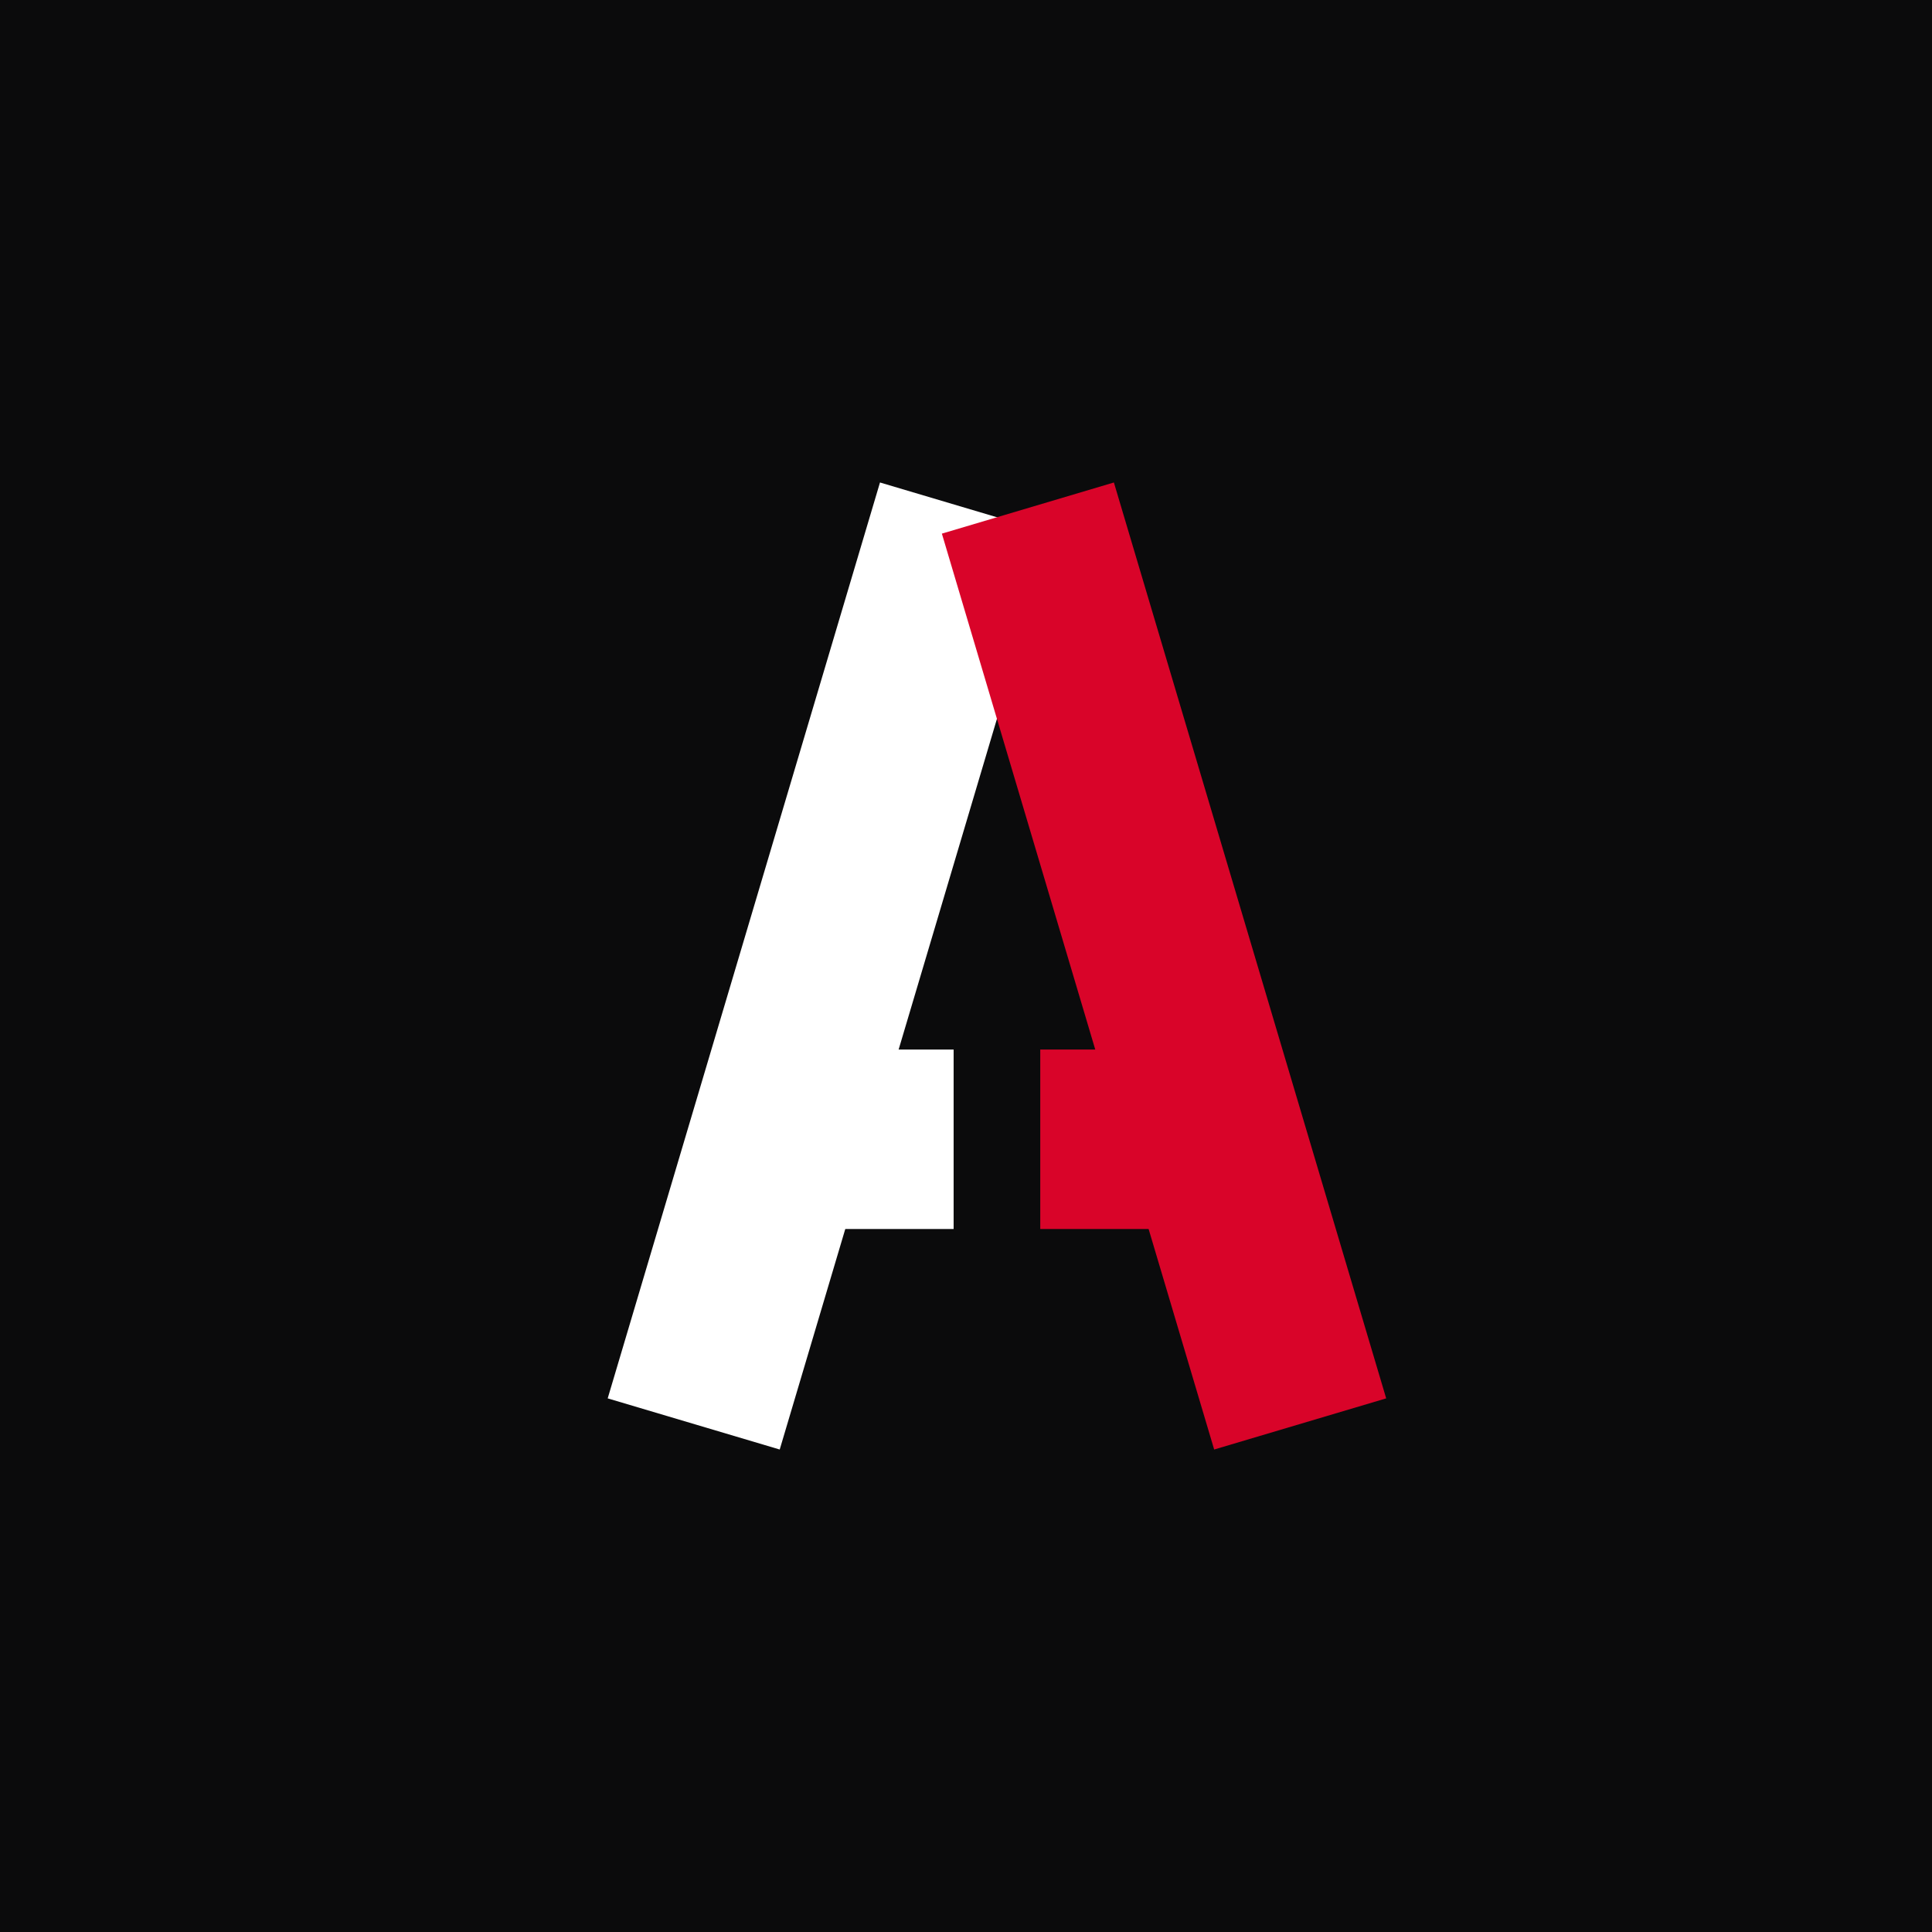
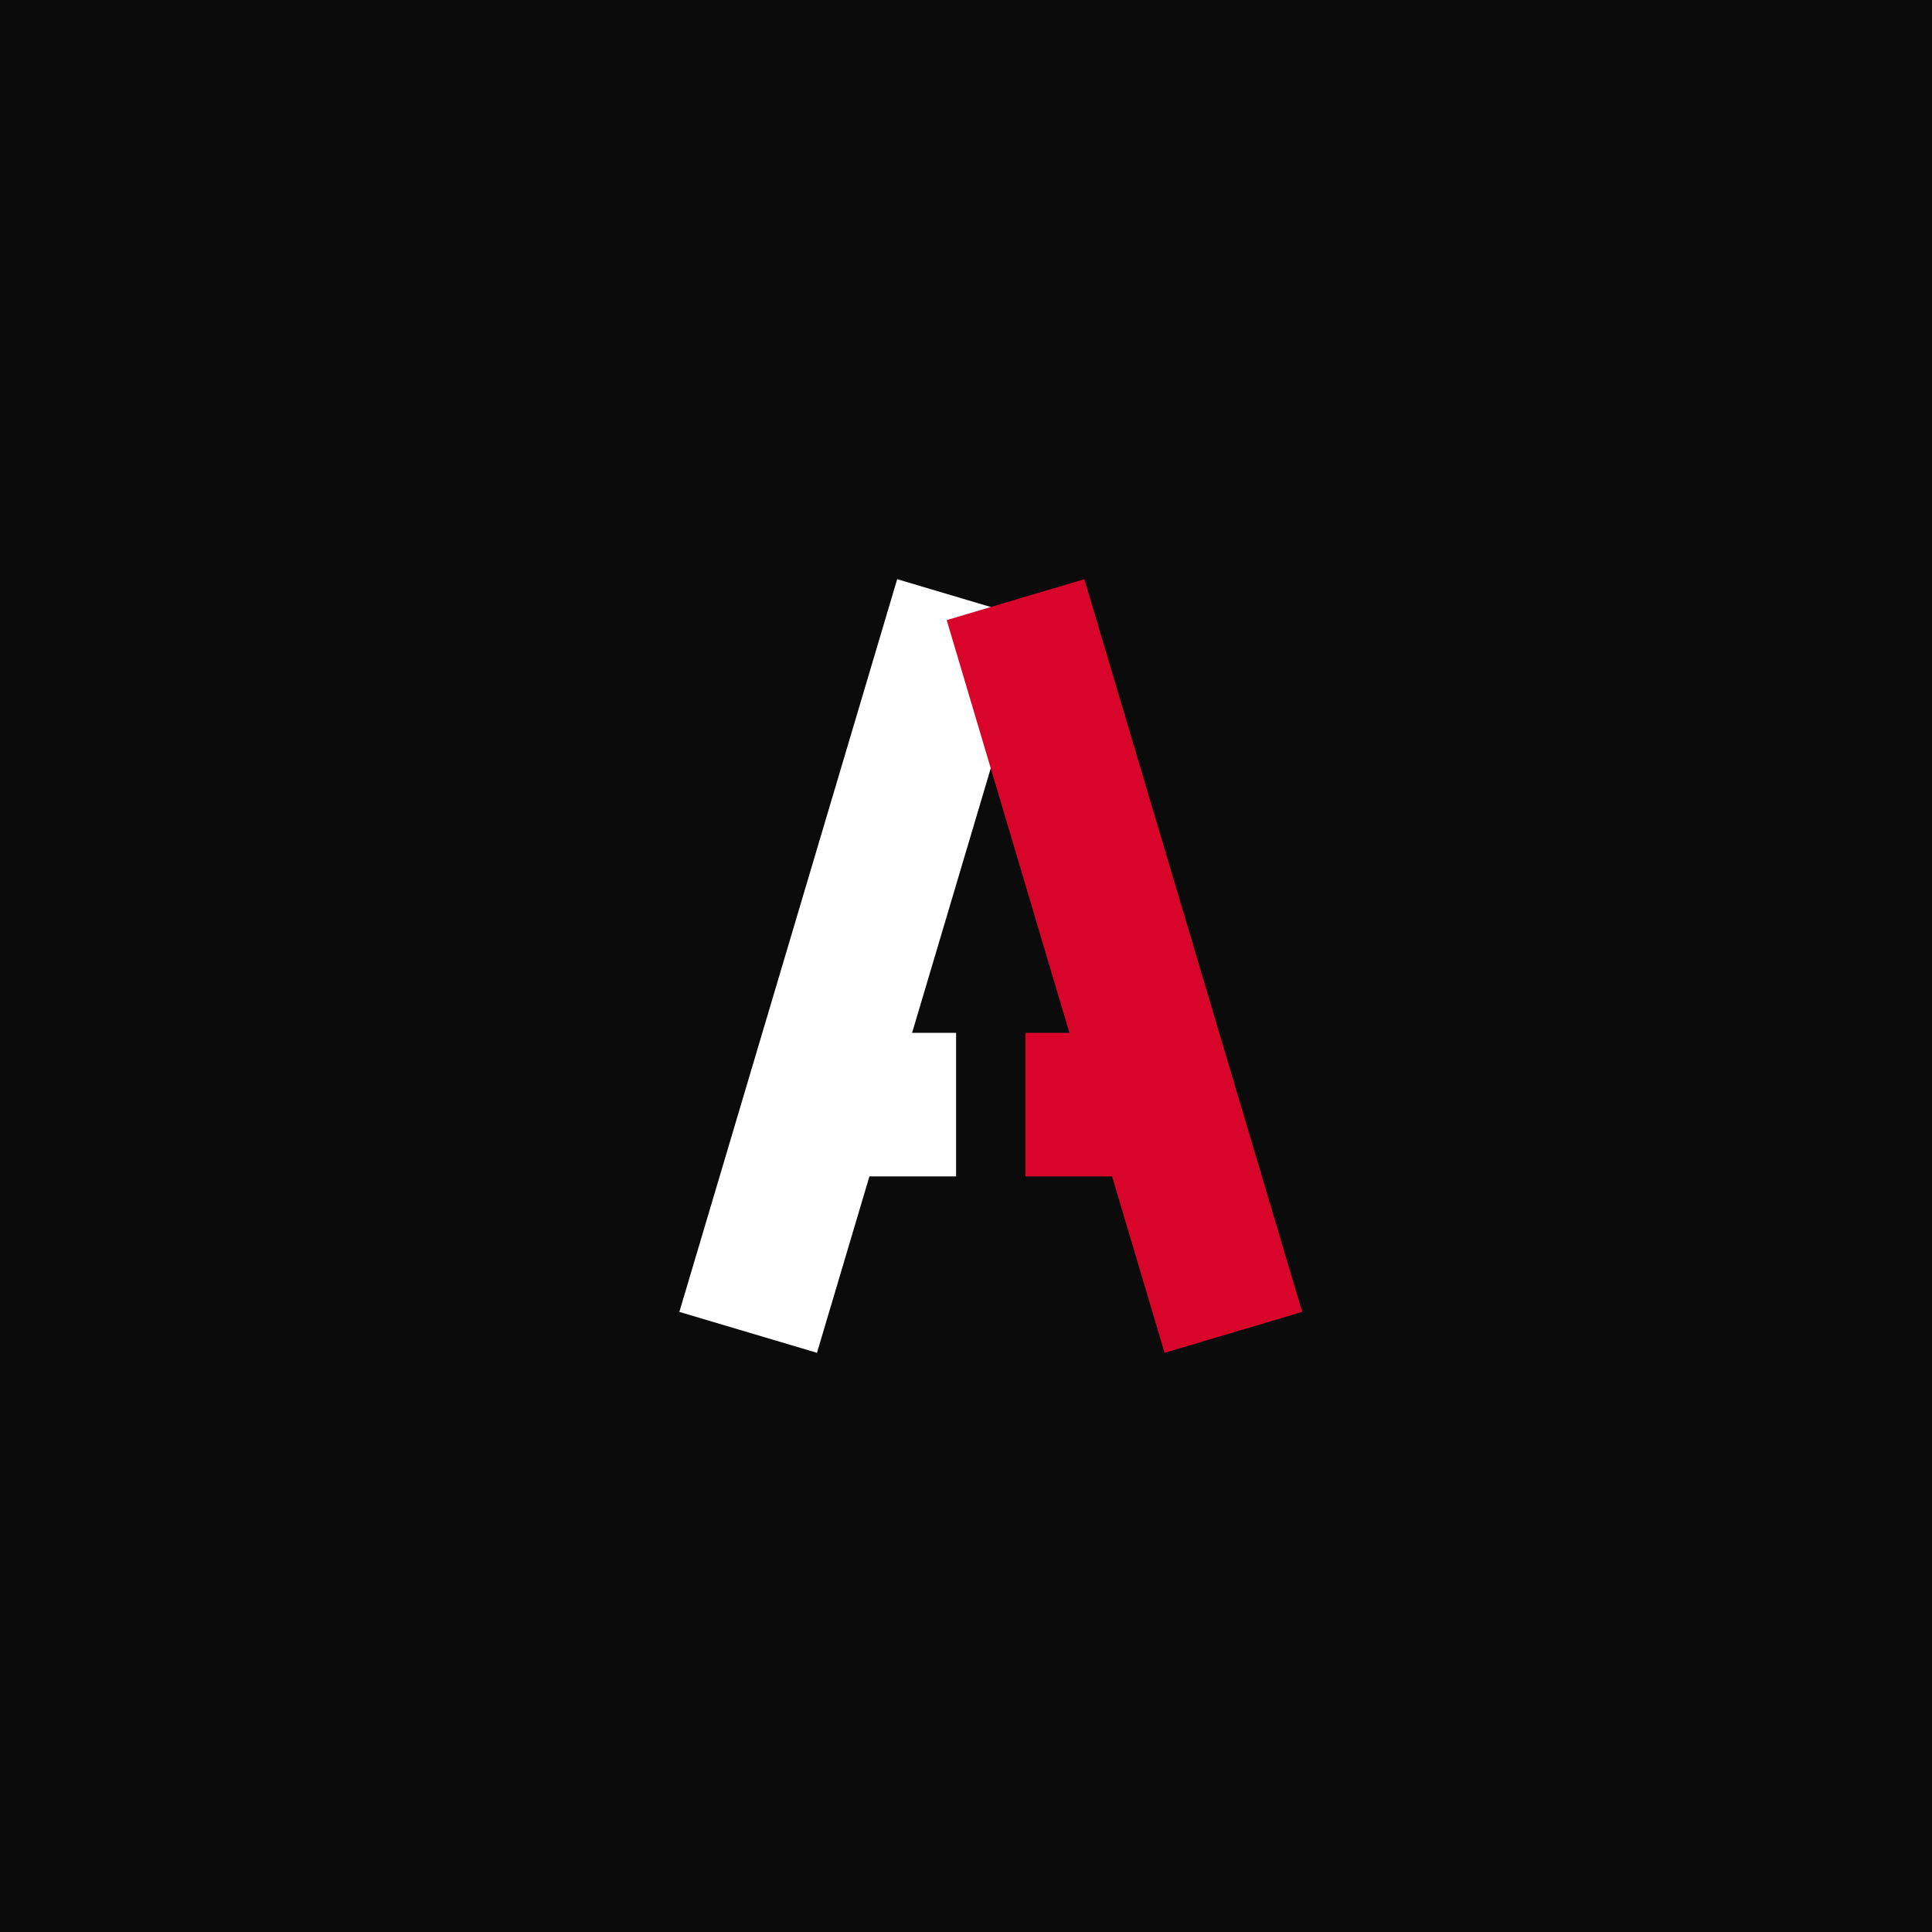
<svg xmlns="http://www.w3.org/2000/svg" viewBox="0 0 512 512" width="512" height="512">
  <rect width="512" height="512" fill="#0B0B0C" />
-   <g transform="translate(256 256) scale(0.82) translate(-256 -256)">
+   <g transform="translate(256 256) scale(0.656) translate(-256 -256)">
    <path d="M168 404 L256 108" fill="none" stroke="#FFFFFF" stroke-width="58" stroke-linejoin="round" stroke-linecap="butt" />
    <path d="M204 312 H252" fill="none" stroke="#FFFFFF" stroke-width="58" stroke-linecap="butt" />
    <path d="M276 108 L364 404" fill="none" stroke="#D90429" stroke-width="58" stroke-linejoin="round" stroke-linecap="butt" />
    <path d="M280 312 H328" fill="none" stroke="#D90429" stroke-width="58" stroke-linecap="butt" />
  </g>
</svg>
